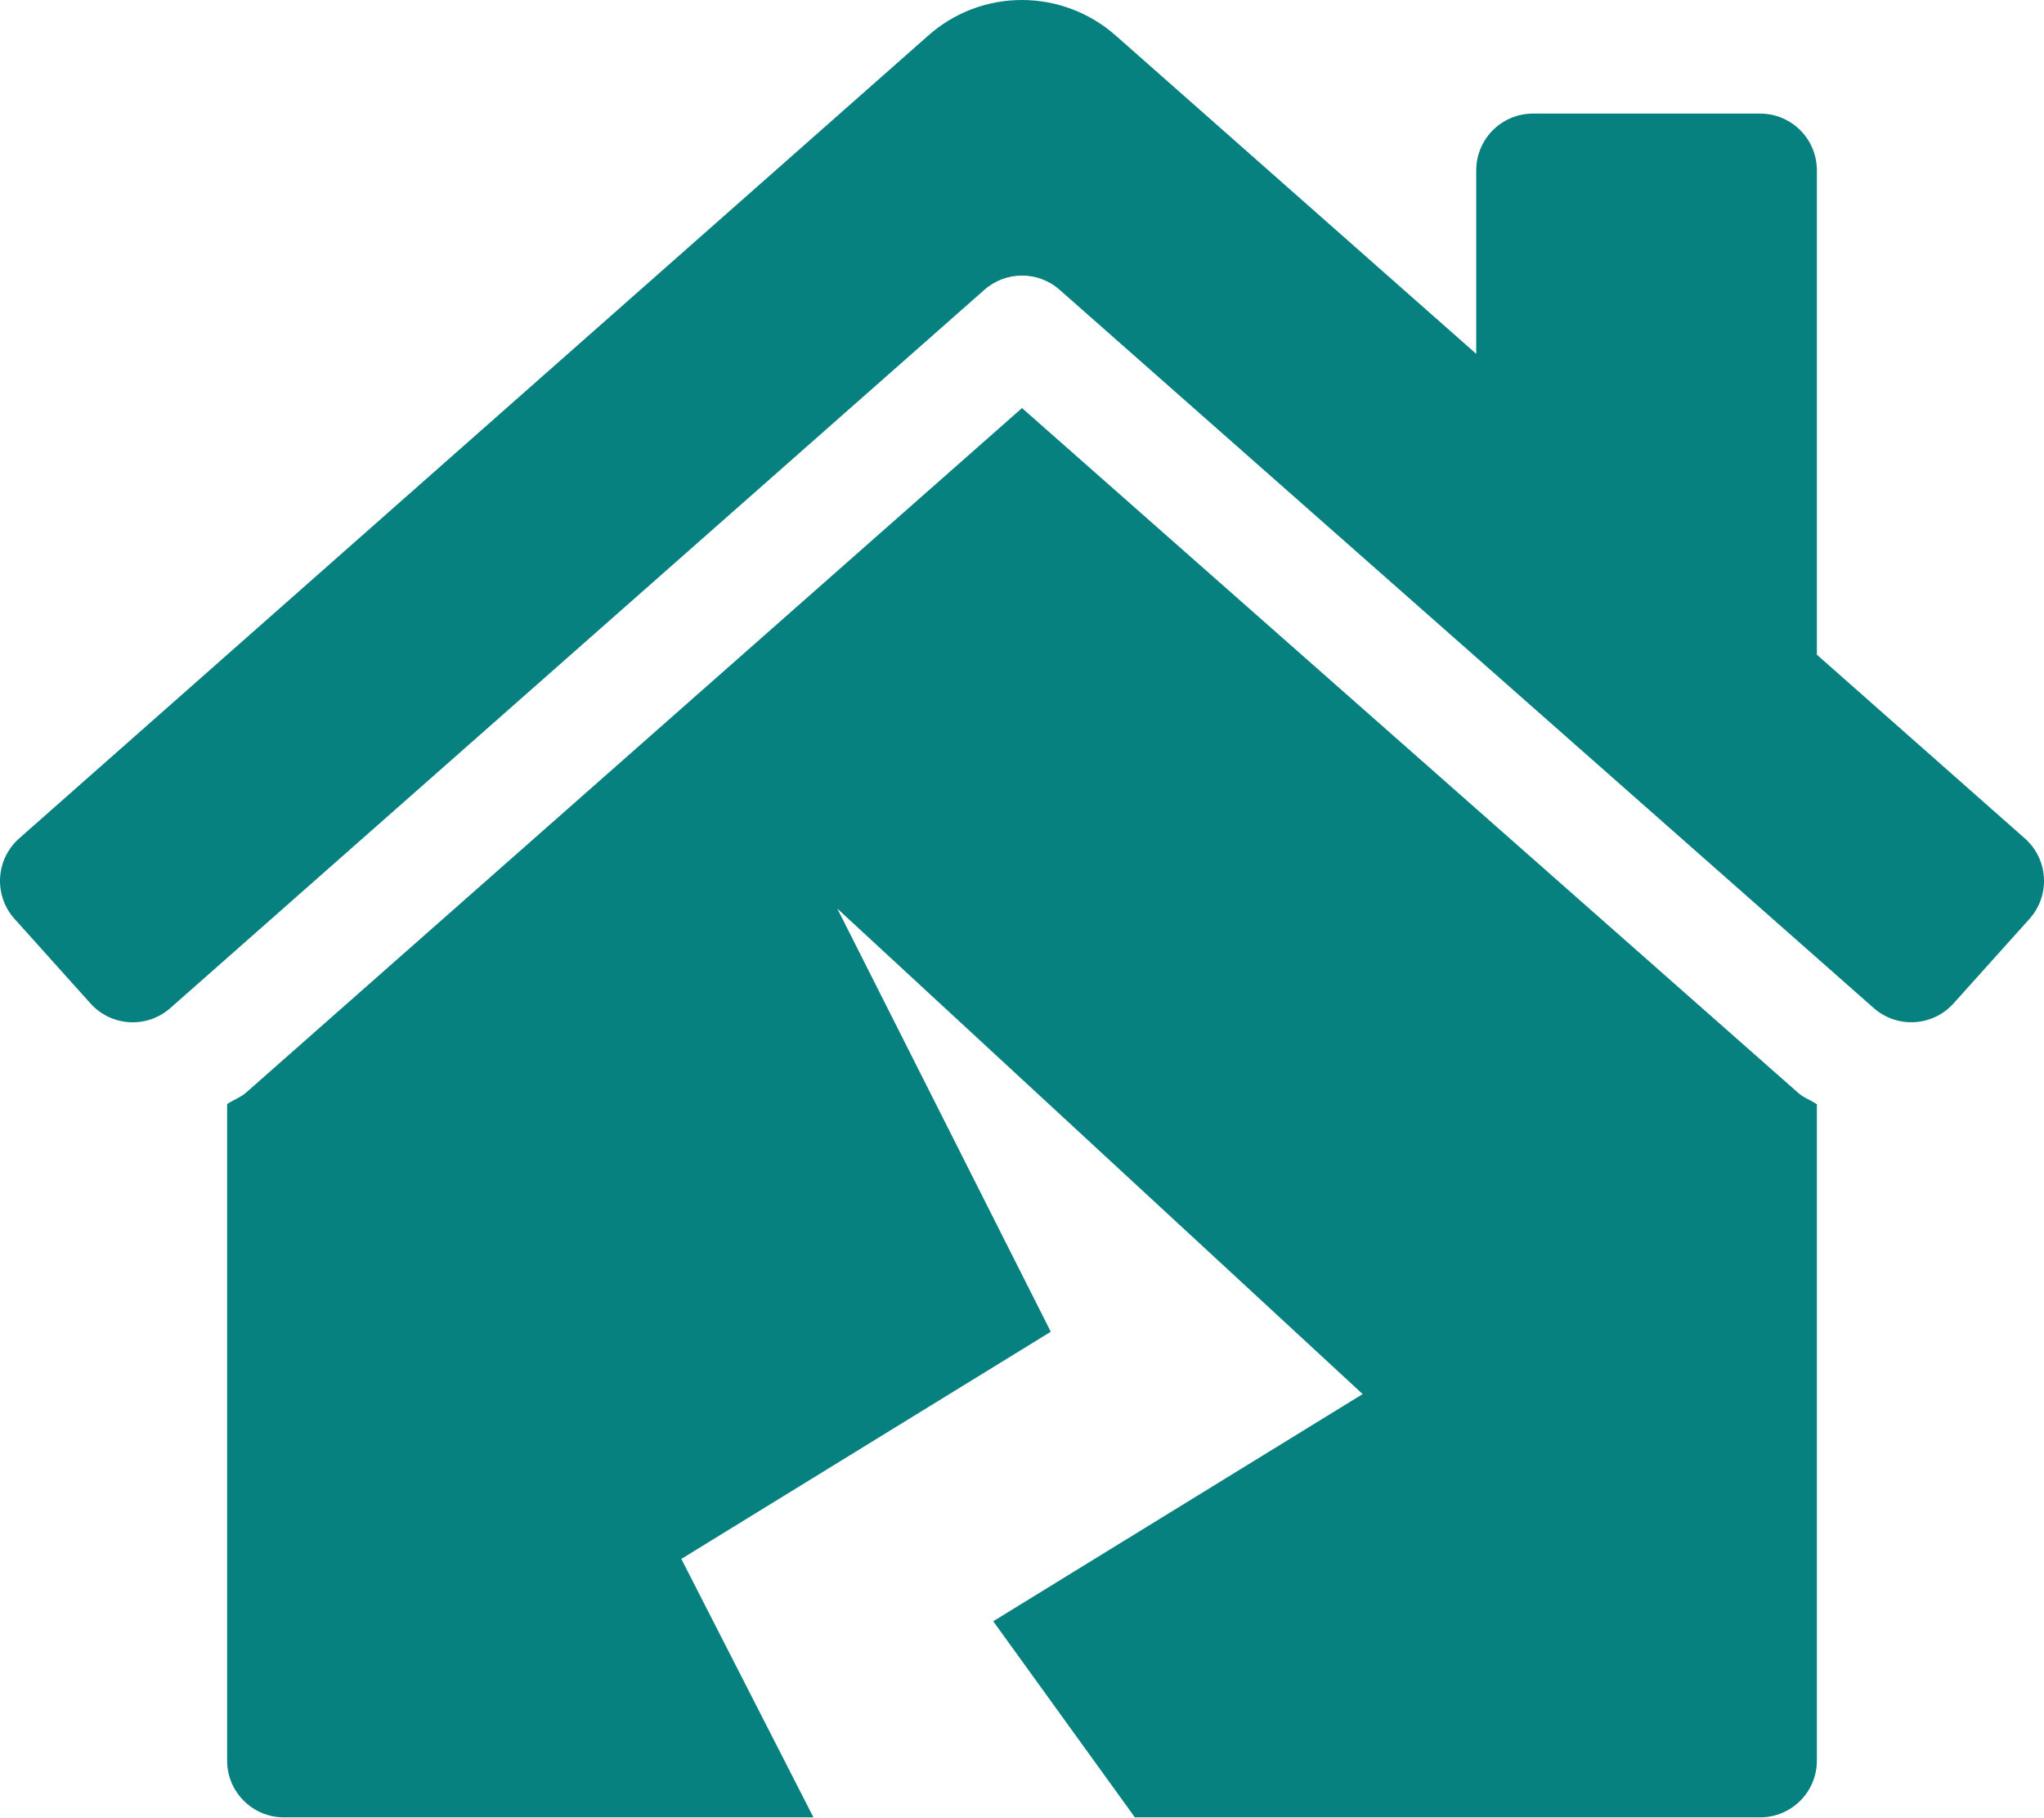
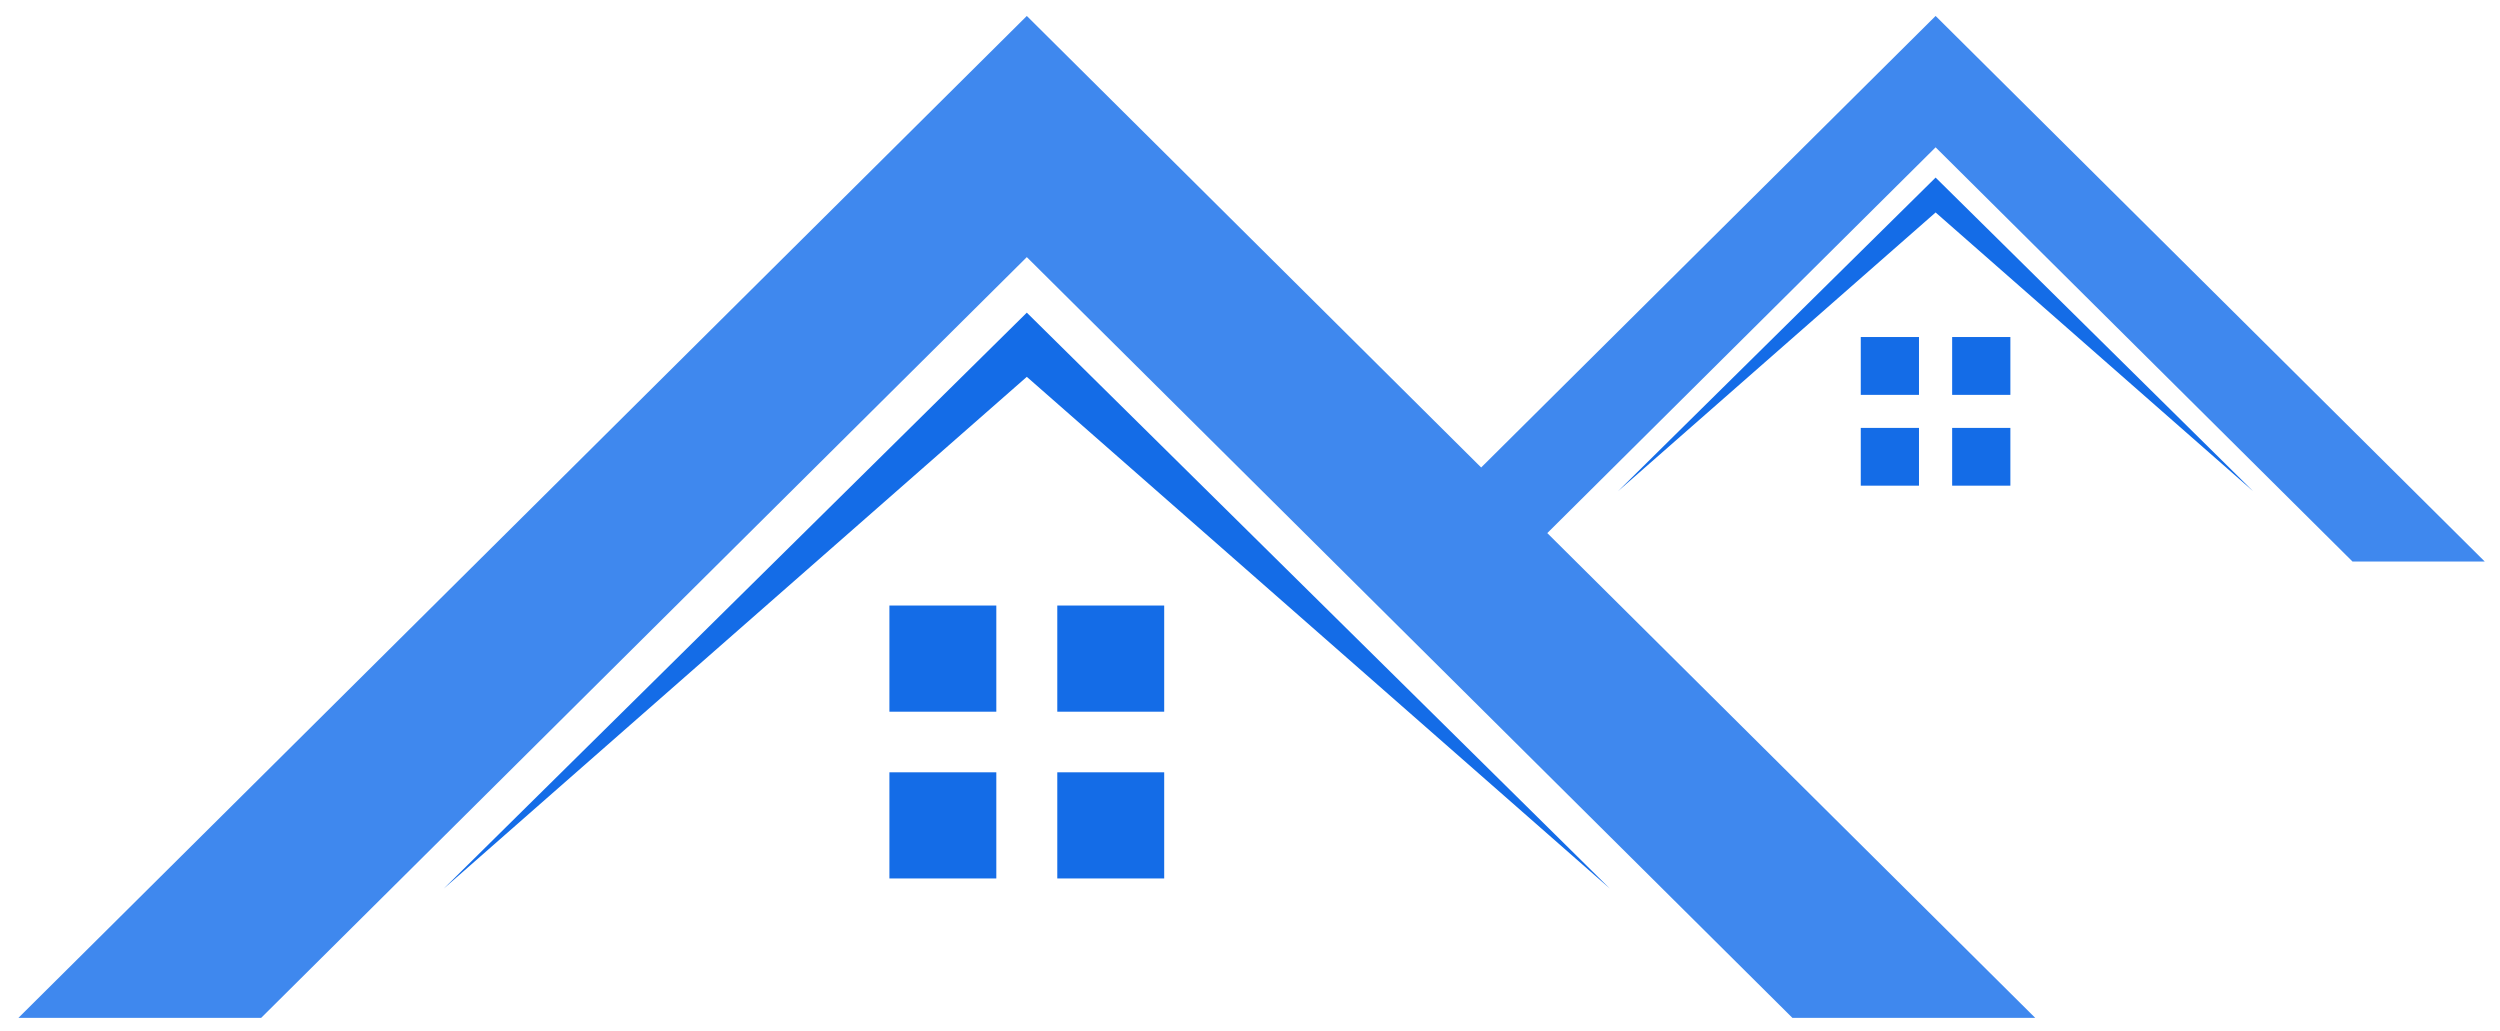
- <svg xmlns="http://www.w3.org/2000/svg" aria-hidden="true" focusable="false" data-prefix="fas" data-icon="house-damage" class="svg-inline--fa fa-house-damage fa-w-18" role="img" viewBox="0 0 576 512">
-   <path fill="#078080" d="M288 114.96L69.47 307.71c-1.62 1.46-3.69 2.14-5.47 3.35V496c0 8.84 7.16 16 16 16h149.23L192 439.19l104.11-64-60.16-119.22L384 392.75l-104.11 64L319.81 512H496c8.84 0 16-7.16 16-16V311.1c-1.7-1.16-3.72-1.82-5.26-3.2L288 114.96zm282.69 121.32L512 184.45V48c0-8.84-7.16-16-16-16h-64c-8.84 0-16 7.16-16 16v51.69L314.75 10.31C307.12 3.45 297.56.01 288 0s-19.1 3.41-26.7 10.27L5.31 236.28c-6.57 5.91-7.12 16.02-1.21 22.6l21.4 23.82c5.9 6.57 16.02 7.12 22.6 1.21L277.42 81.63c6.05-5.33 15.12-5.33 21.17 0L527.91 283.9c6.57 5.9 16.69 5.36 22.6-1.21l21.4-23.82c5.9-6.57 5.36-16.69-1.22-22.59z" />
+ <svg xmlns="http://www.w3.org/2000/svg" width="131" height="54" viewBox="0 0 131 54" fill="none">
+   <path d="M46.605 31.73H52.207V37.293H46.605V31.73Z" fill="#146CE7" />
+   <path d="M55.402 31.73H61.004V37.293H55.402V31.73Z" fill="#146CE7" />
+   <path d="M46.605 40.469H52.207V46.031H46.605V40.469Z" fill="#146CE7" />
+   <path d="M55.402 40.469H61.004V46.031H55.402V40.469Z" fill="#146CE7" />
+   <path d="M23.254 46.562L53.805 19.746L84.356 46.562L53.805 16.383L23.254 46.562Z" fill="#146CE7" />
+   <path d="M101.426 0.836L77.613 24.496L53.805 0.836L0.965 53.336H13.684L53.805 13.473L93.922 53.336H106.645L81.078 27.934L101.426 7.719L123.273 29.426H130.203L101.426 0.836Z" fill="#3F88EE" />
+   <path d="M97.504 17.66H100.555V20.691H97.504V17.66Z" fill="#146CE7" />
+   <path d="M102.293 17.66H105.344V20.691H102.293V17.66Z" fill="#146CE7" />
+   <path d="M97.504 22.422H100.555V25.449H97.504V22.422Z" fill="#146CE7" />
+   <path d="M102.293 22.422H105.344V25.449H102.293V22.422Z" fill="#146CE7" />
+   <path d="M101.426 9.305L84.785 25.738L101.426 11.133L118.062 25.738L101.426 9.305Z" fill="#146CE7" />
</svg>
